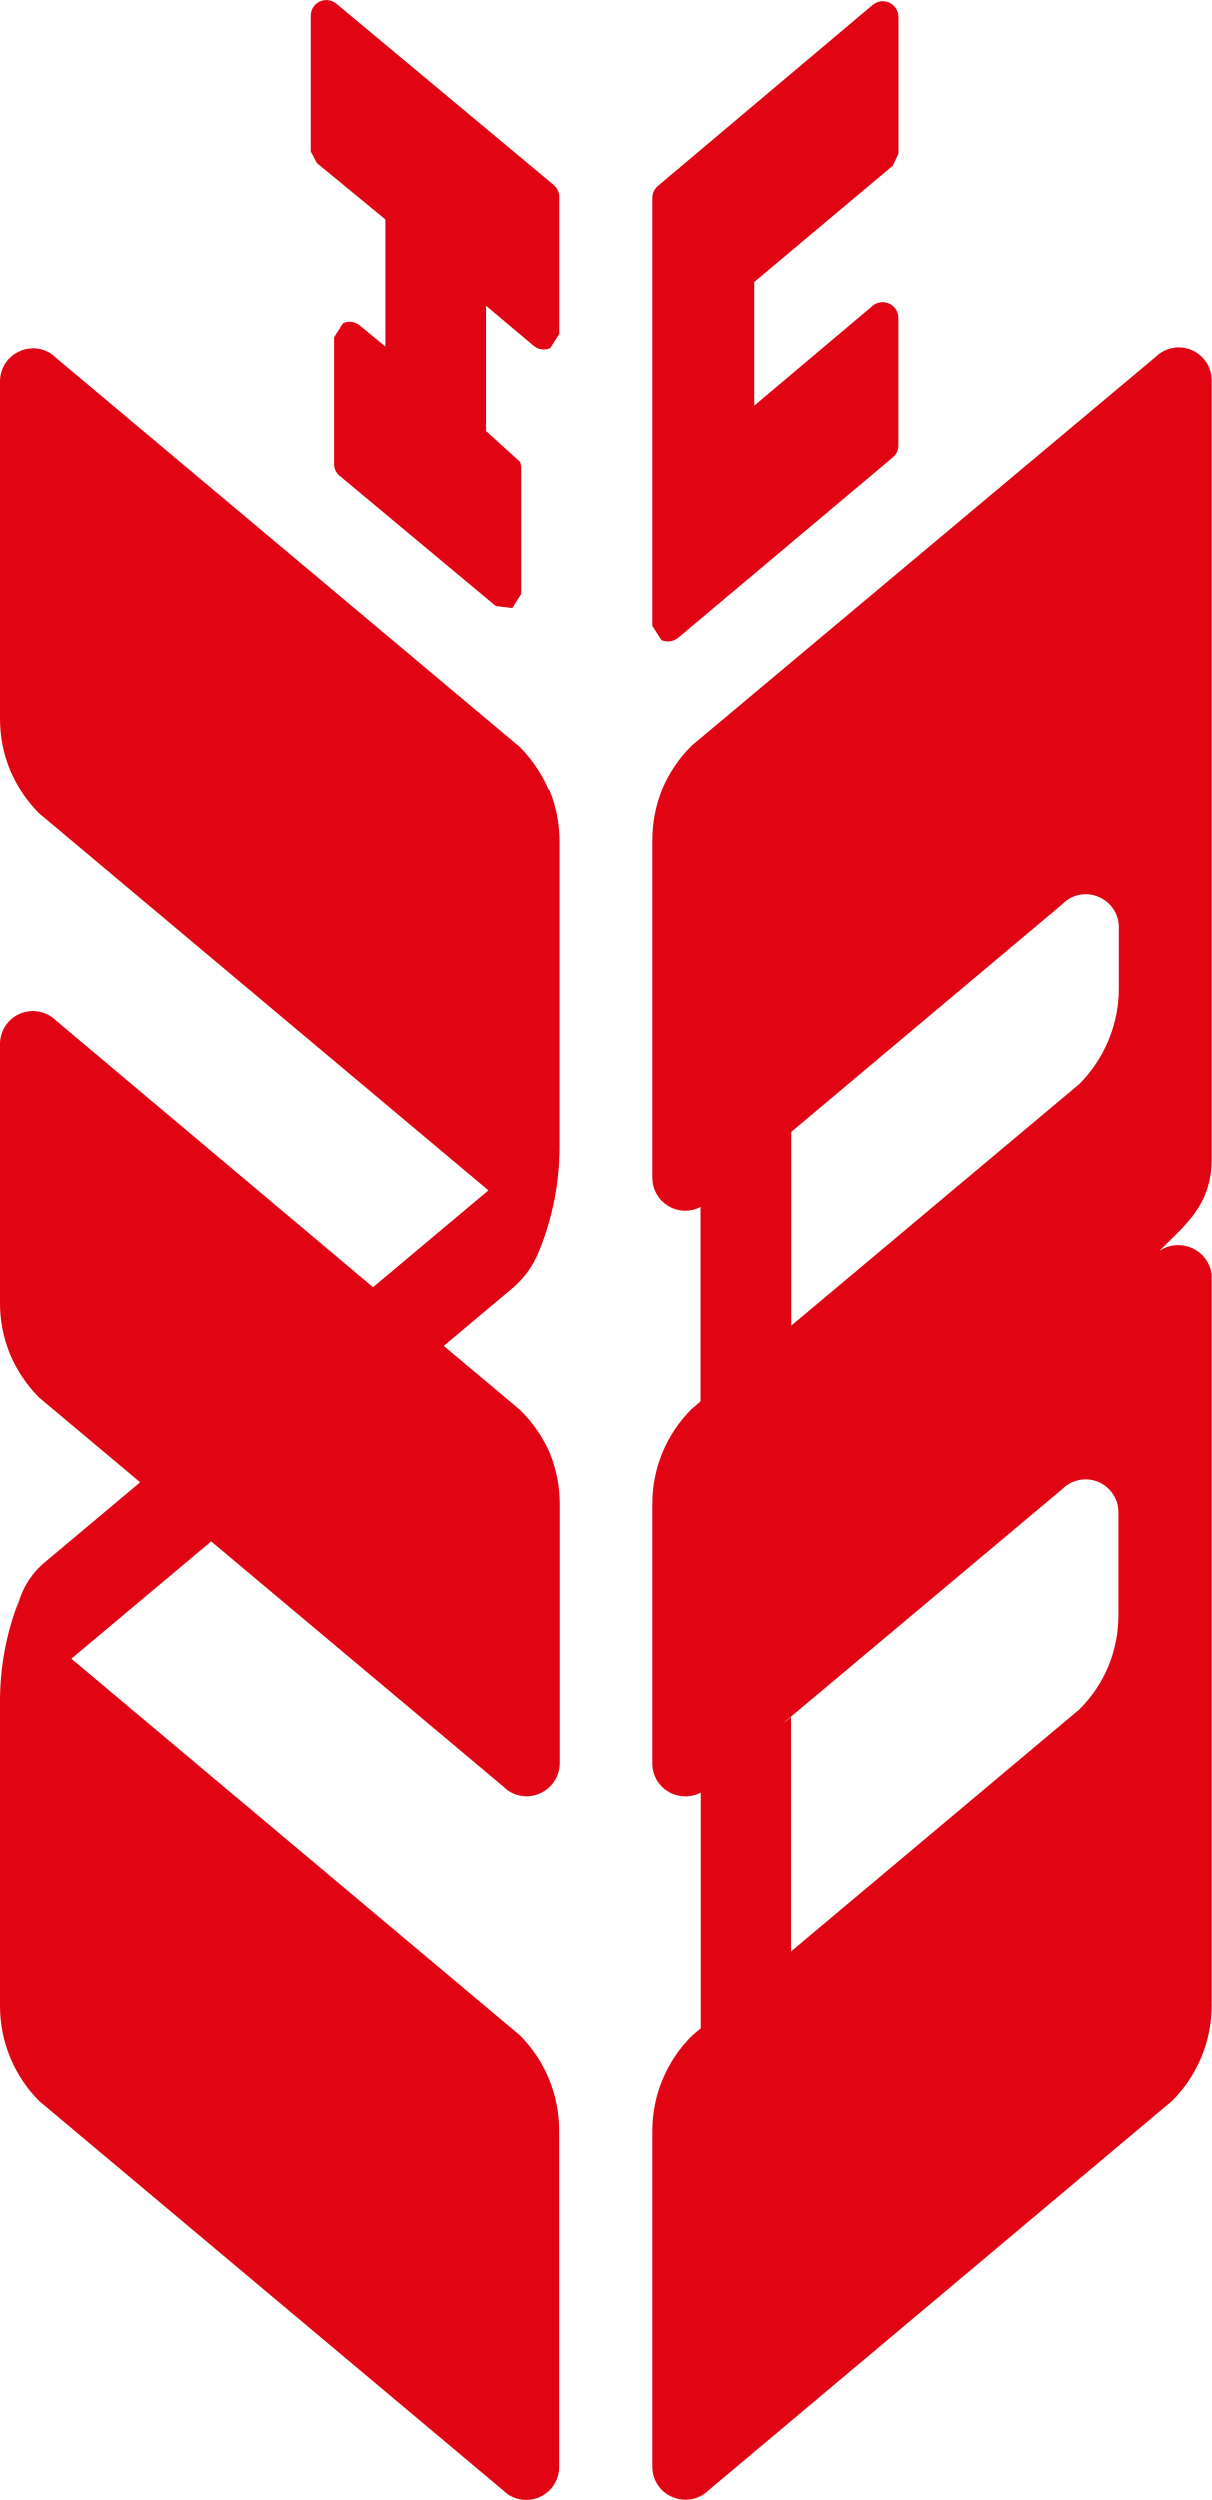
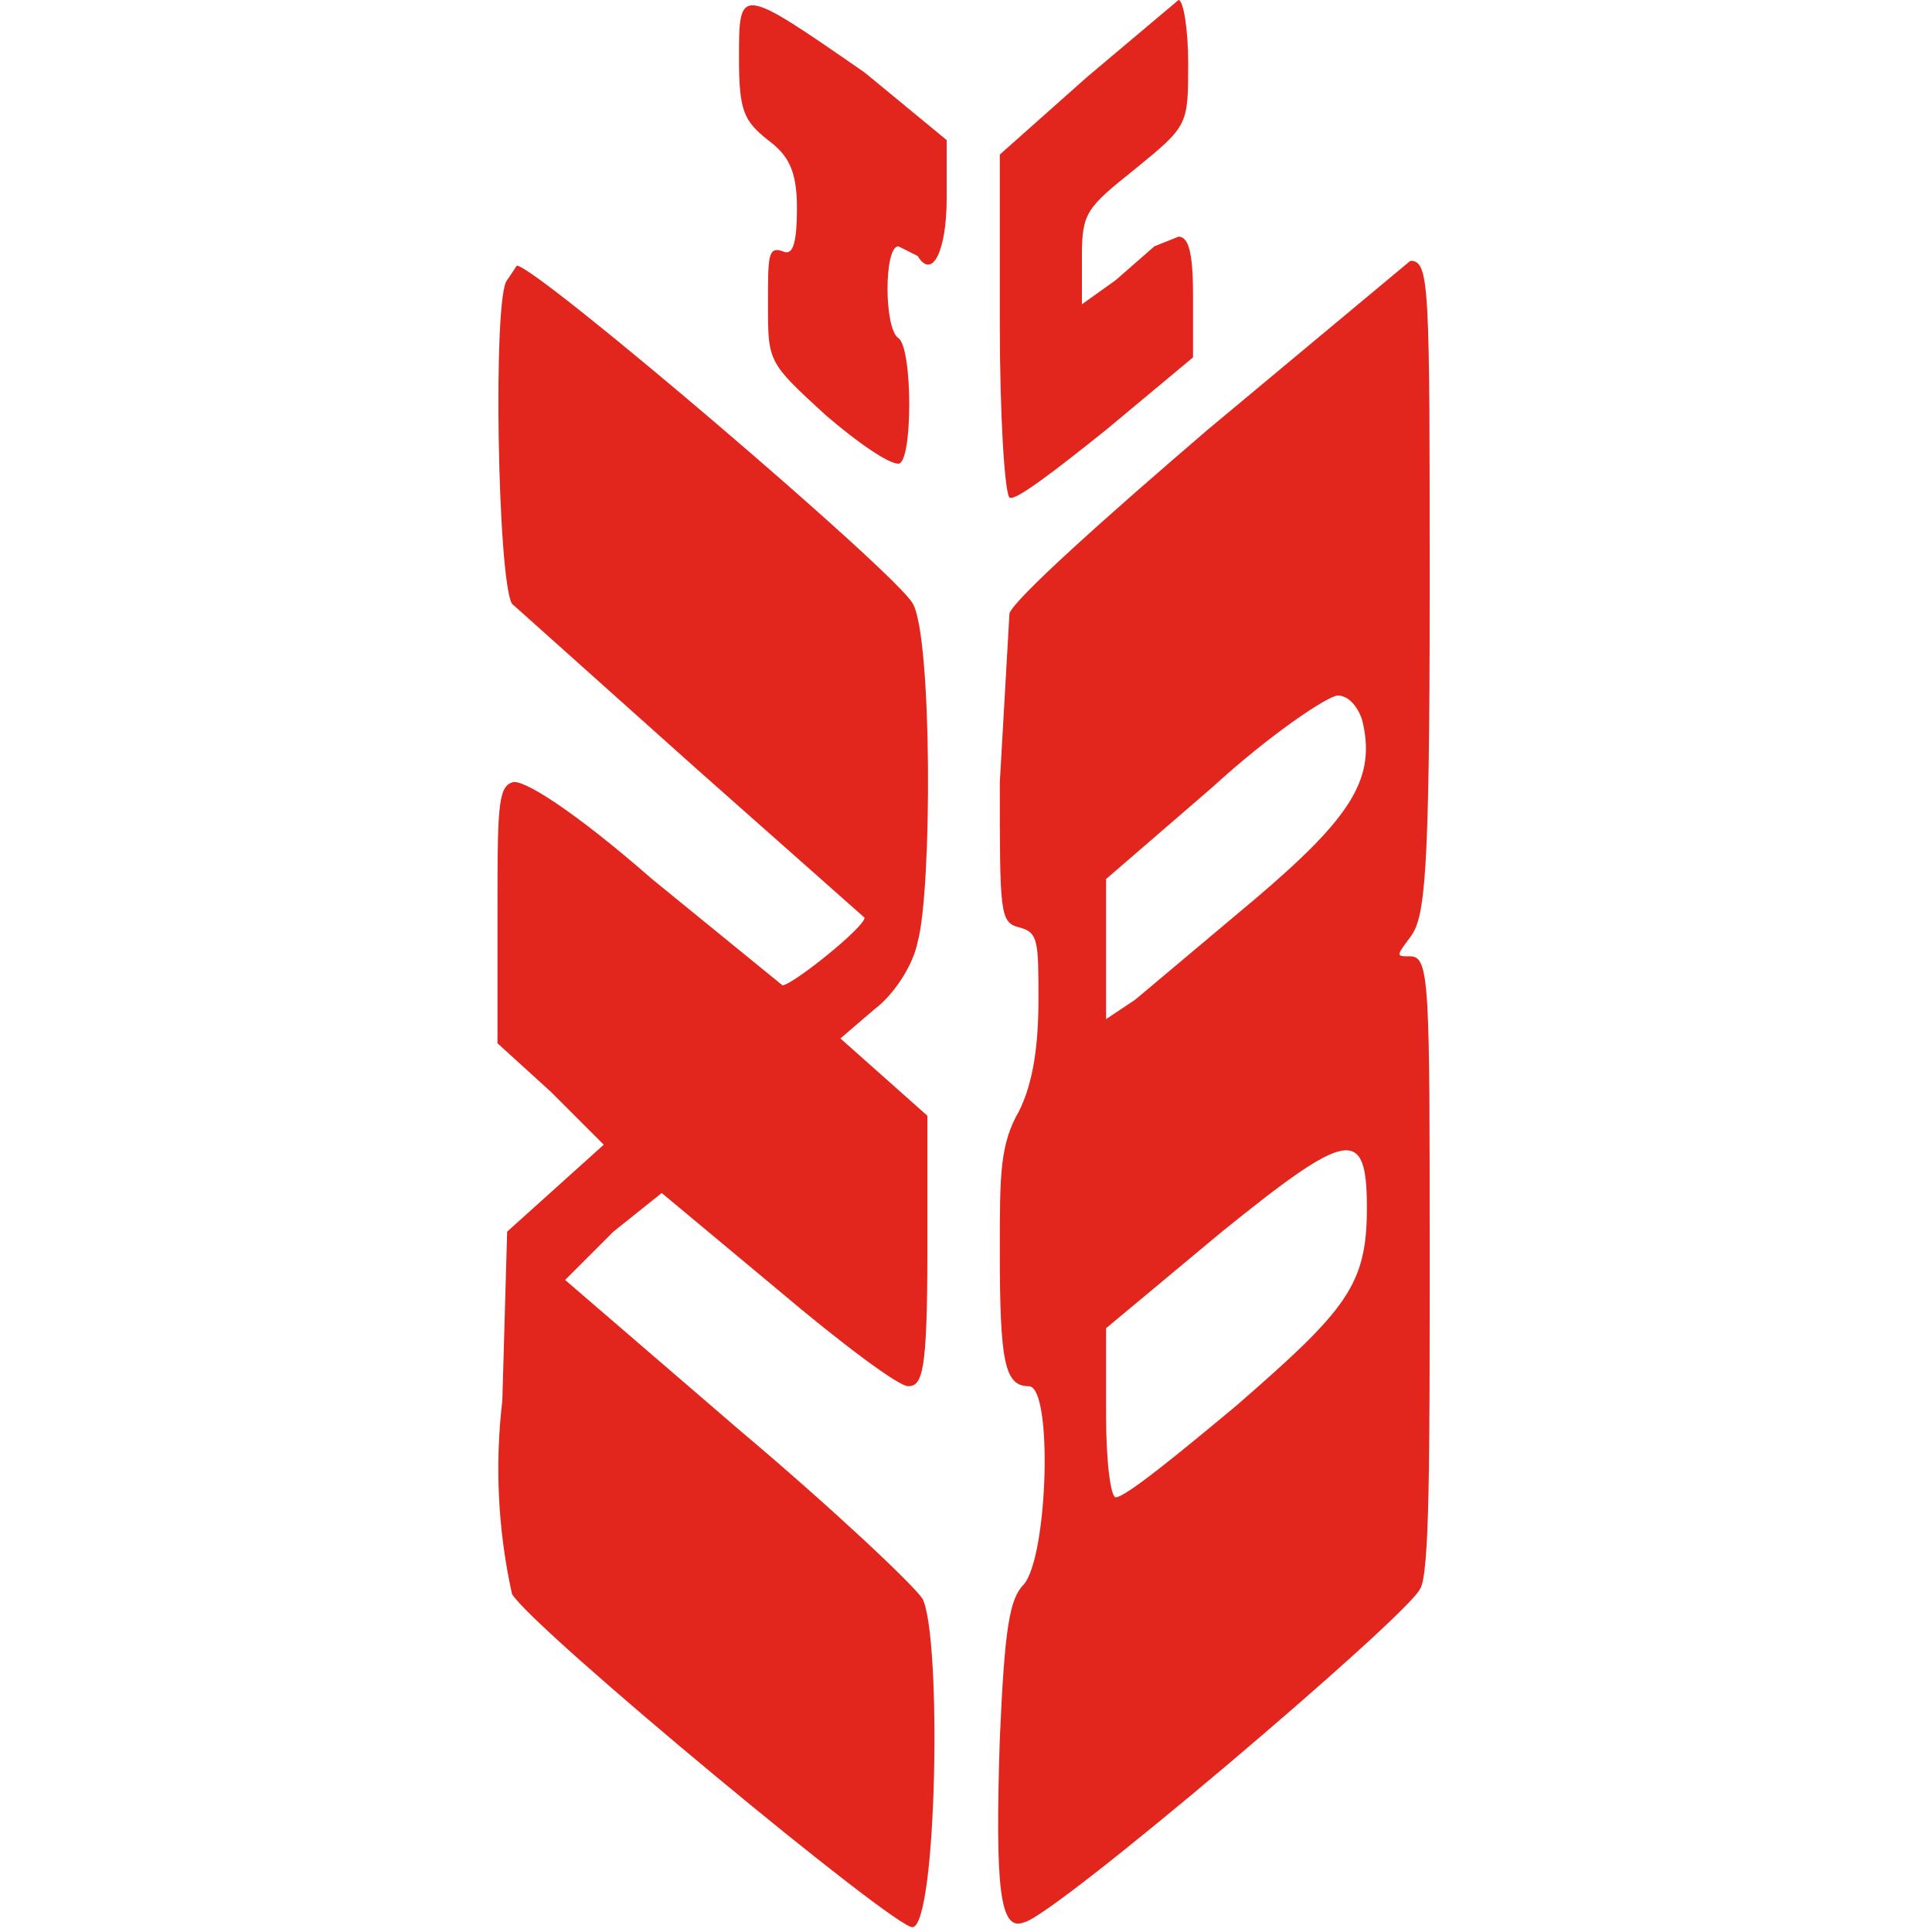
- <svg xmlns="http://www.w3.org/2000/svg" viewBox="0 0 118.91 245.28" width="118.91" height="245.28">
-   <path fill="#e10514" d="M54.87 32.73V19.32a1.62 1.62 0 0 0-.14-.65 1.65 1.65 0 0 0-.4-.52L33 .36a1.53 1.53 0 0 0-2.51 1.16v13.34l.6 1.14 6.72 5.53V34l-2.53-2.08a1.51 1.51 0 0 0-1.63-.2l-.87 1.37v12.43a1.58 1.58 0 0 0 .14.65 1.48 1.48 0 0 0 .41.52l15.31 12.77 1.62.2.88-1.38V45.93a1.53 1.53 0 0 0-.14-.64l-3.31-3V30l4.68 3.94a1.52 1.52 0 0 0 1.62.21l.88-1.39ZM113.4 35 67.87 73.15A13.45 13.45 0 0 0 65 77.36a13.25 13.25 0 0 0-1 5.14v33.06a3.23 3.23 0 0 0 4.73 2.86v19.08l-.85.72a13.08 13.08 0 0 0-3.88 9.35V173a3.21 3.21 0 0 0 2 3 3.27 3.27 0 0 0 2.75-.12V199l-.85.72A13.15 13.15 0 0 0 64 209v33a3.2 3.2 0 0 0 2 3 3.25 3.25 0 0 0 3.54-.69L115 206.12a13.24 13.24 0 0 0 3.88-9.37V125a3.31 3.31 0 0 0-5.15-2.26c2.54-2.54 5.15-4.5 5.15-9V37.23A3.23 3.23 0 0 0 113.4 35Zm-9.16 53.7a3.17 3.17 0 0 1 3.53-.71 3.22 3.22 0 0 1 2 3v6a13.3 13.3 0 0 1-3.88 9.37l-28.26 23.7v-19l-.65.54 27.26-22.9ZM77 168.93l27.22-22.83a3.22 3.22 0 0 1 5.51 2.26v10a13.24 13.24 0 0 1-1 5.16 13 13 0 0 1-2.84 4.2l-28.28 23.74v-23l-.59.49Zm-70.09-6.24Zm46.92-85.2a13.4 13.4 0 0 0-2.83-4.2L5.51 35.12A3.19 3.19 0 0 0 2 34.43a3.23 3.23 0 0 0-2 3v33a13.16 13.16 0 0 0 1 5.15 13.34 13.34 0 0 0 2.83 4.21l44.09 37-11.32 9.5-31.09-26.15A3.23 3.23 0 0 0 0 102.42v25.33a13.16 13.16 0 0 0 1 5.15 13.45 13.45 0 0 0 2.83 4.21l9.92 8.32-9.25 7.76a8 8 0 0 0-2.87 4.9 5 5 0 0 1 .37-1.41 27.14 27.14 0 0 0-2 10.42v29.72a13.19 13.19 0 0 0 3.86 9.33l45.5 38.18a3.13 3.13 0 0 0 2.29.94 3.22 3.22 0 0 0 3.21-3.22V209a13.19 13.19 0 0 0-3.86-9.32S8.81 164.27 7 162.74l13.72-11.51 28.66 24.05a3.18 3.18 0 0 0 3.54.7 3.26 3.26 0 0 0 2-3v-25.33a13.24 13.24 0 0 0-1-5.15 13.45 13.45 0 0 0-2.92-4.19l-7.46-6.26 6.83-5.74a9.2 9.2 0 0 0 2.53-3.58 27.25 27.25 0 0 0 2-10.38V82.63a13.25 13.25 0 0 0-1-5.14ZM64 19.41v42l.89 1.39a1.57 1.57 0 0 0 1.64-.22l21.06-17.7a1.61 1.61 0 0 0 .41-.53 1.58 1.58 0 0 0 .14-.65V31.22A1.54 1.54 0 0 0 85.62 30L74 39.8V27.67l13.59-11.41.56-1.18V1.66a1.57 1.57 0 0 0-.89-1.4 1.56 1.56 0 0 0-1.64.22L64.55 18.24a1.65 1.65 0 0 0-.4.52 1.51 1.51 0 0 0-.15.65Z" />
+ <svg xmlns="http://www.w3.org/2000/svg" width="40" height="40" fill="none">
+   <path fill="#E2251D" d="M15.3 1.2c0 1.1.1 1.3.6 1.7.4.3.6.6.6 1.4 0 .8-.1 1-.3.9-.3-.1-.3.1-.3 1.1 0 1.2 0 1.2 1.2 2.3.7.6 1.3 1 1.5 1 .3 0 .3-2.4 0-2.6-.3-.2-.3-1.9 0-1.9l.4.2c.3.5.6-.1.6-1.2V2.9l-1.7-1.4c-2.6-1.8-2.6-1.8-2.6-.3Zm7.2.4-1.8 1.6v3.5c0 1.9.1 3.5.2 3.6.1.1 1-.6 2-1.4l1.8-1.5V6.1c0-.9-.1-1.2-.3-1.2l-.5.2-.8.7-.7.5v-1c0-.9.1-1 1.1-1.8 1.1-.9 1.1-.9 1.1-2.2 0-.7-.1-1.3-.2-1.3l-1.9 1.6Zm-12 4.2c-.3.3-.2 6.2.1 6.7l3.8 3.4 3.5 3.1c0 .2-1.5 1.4-1.7 1.4l-2.7-2.2c-1.6-1.4-2.7-2.1-2.9-2-.3.1-.3.6-.3 2.8v2.6l1.1 1 1.1 1.1-1 .9-1 .9-.1 3.5a12 12 0 0 0 .2 4c.4.7 8 7 8.3 6.9.5-.1.6-6 .2-6.8-.2-.3-1.9-1.9-3.8-3.5l-3.6-3.1 1-1 1-.8 2.4 2c1.3 1.1 2.5 2 2.7 2 .3 0 .4-.3.4-2.8v-2.8l-.9-.8-.9-.8.7-.6c.4-.3.8-.9.9-1.4.3-1.1.3-6.3-.1-7-.3-.6-7.8-7-8.2-7l-.2.3ZM25 8.9c-2.1 1.8-4 3.5-4.1 3.8l-.2 3.5c0 2.7 0 2.9.4 3 .4.1.4.3.4 1.5 0 .9-.1 1.7-.4 2.3-.4.7-.4 1.3-.4 2.9 0 2.3.1 2.8.6 2.8s.4 3.5-.1 4.1c-.3.3-.4.9-.5 3.2-.1 3.1 0 4 .5 3.8.6-.1 7.9-6.3 8.2-6.9.2-.3.2-2.7.2-6.8 0-5.7 0-6.3-.4-6.3-.3 0-.3 0 0-.4s.4-1.2.4-7.2c0-6.3 0-6.8-.4-6.8L25 8.9Zm3.2 6c.3 1.2-.2 2-2.2 3.7l-2.5 2.1-.6.4v-2.9l2.2-1.9c1.2-1.1 2.4-1.9 2.6-1.9.2 0 .4.2.5.5Zm.1 10.1c0 1.6-.4 2.1-2.7 4.1-1.2 1-2.3 1.9-2.5 1.9-.1 0-.2-.7-.2-1.7v-1.8l2.4-2c2.6-2.1 3-2.2 3-.5Z" />
</svg>
